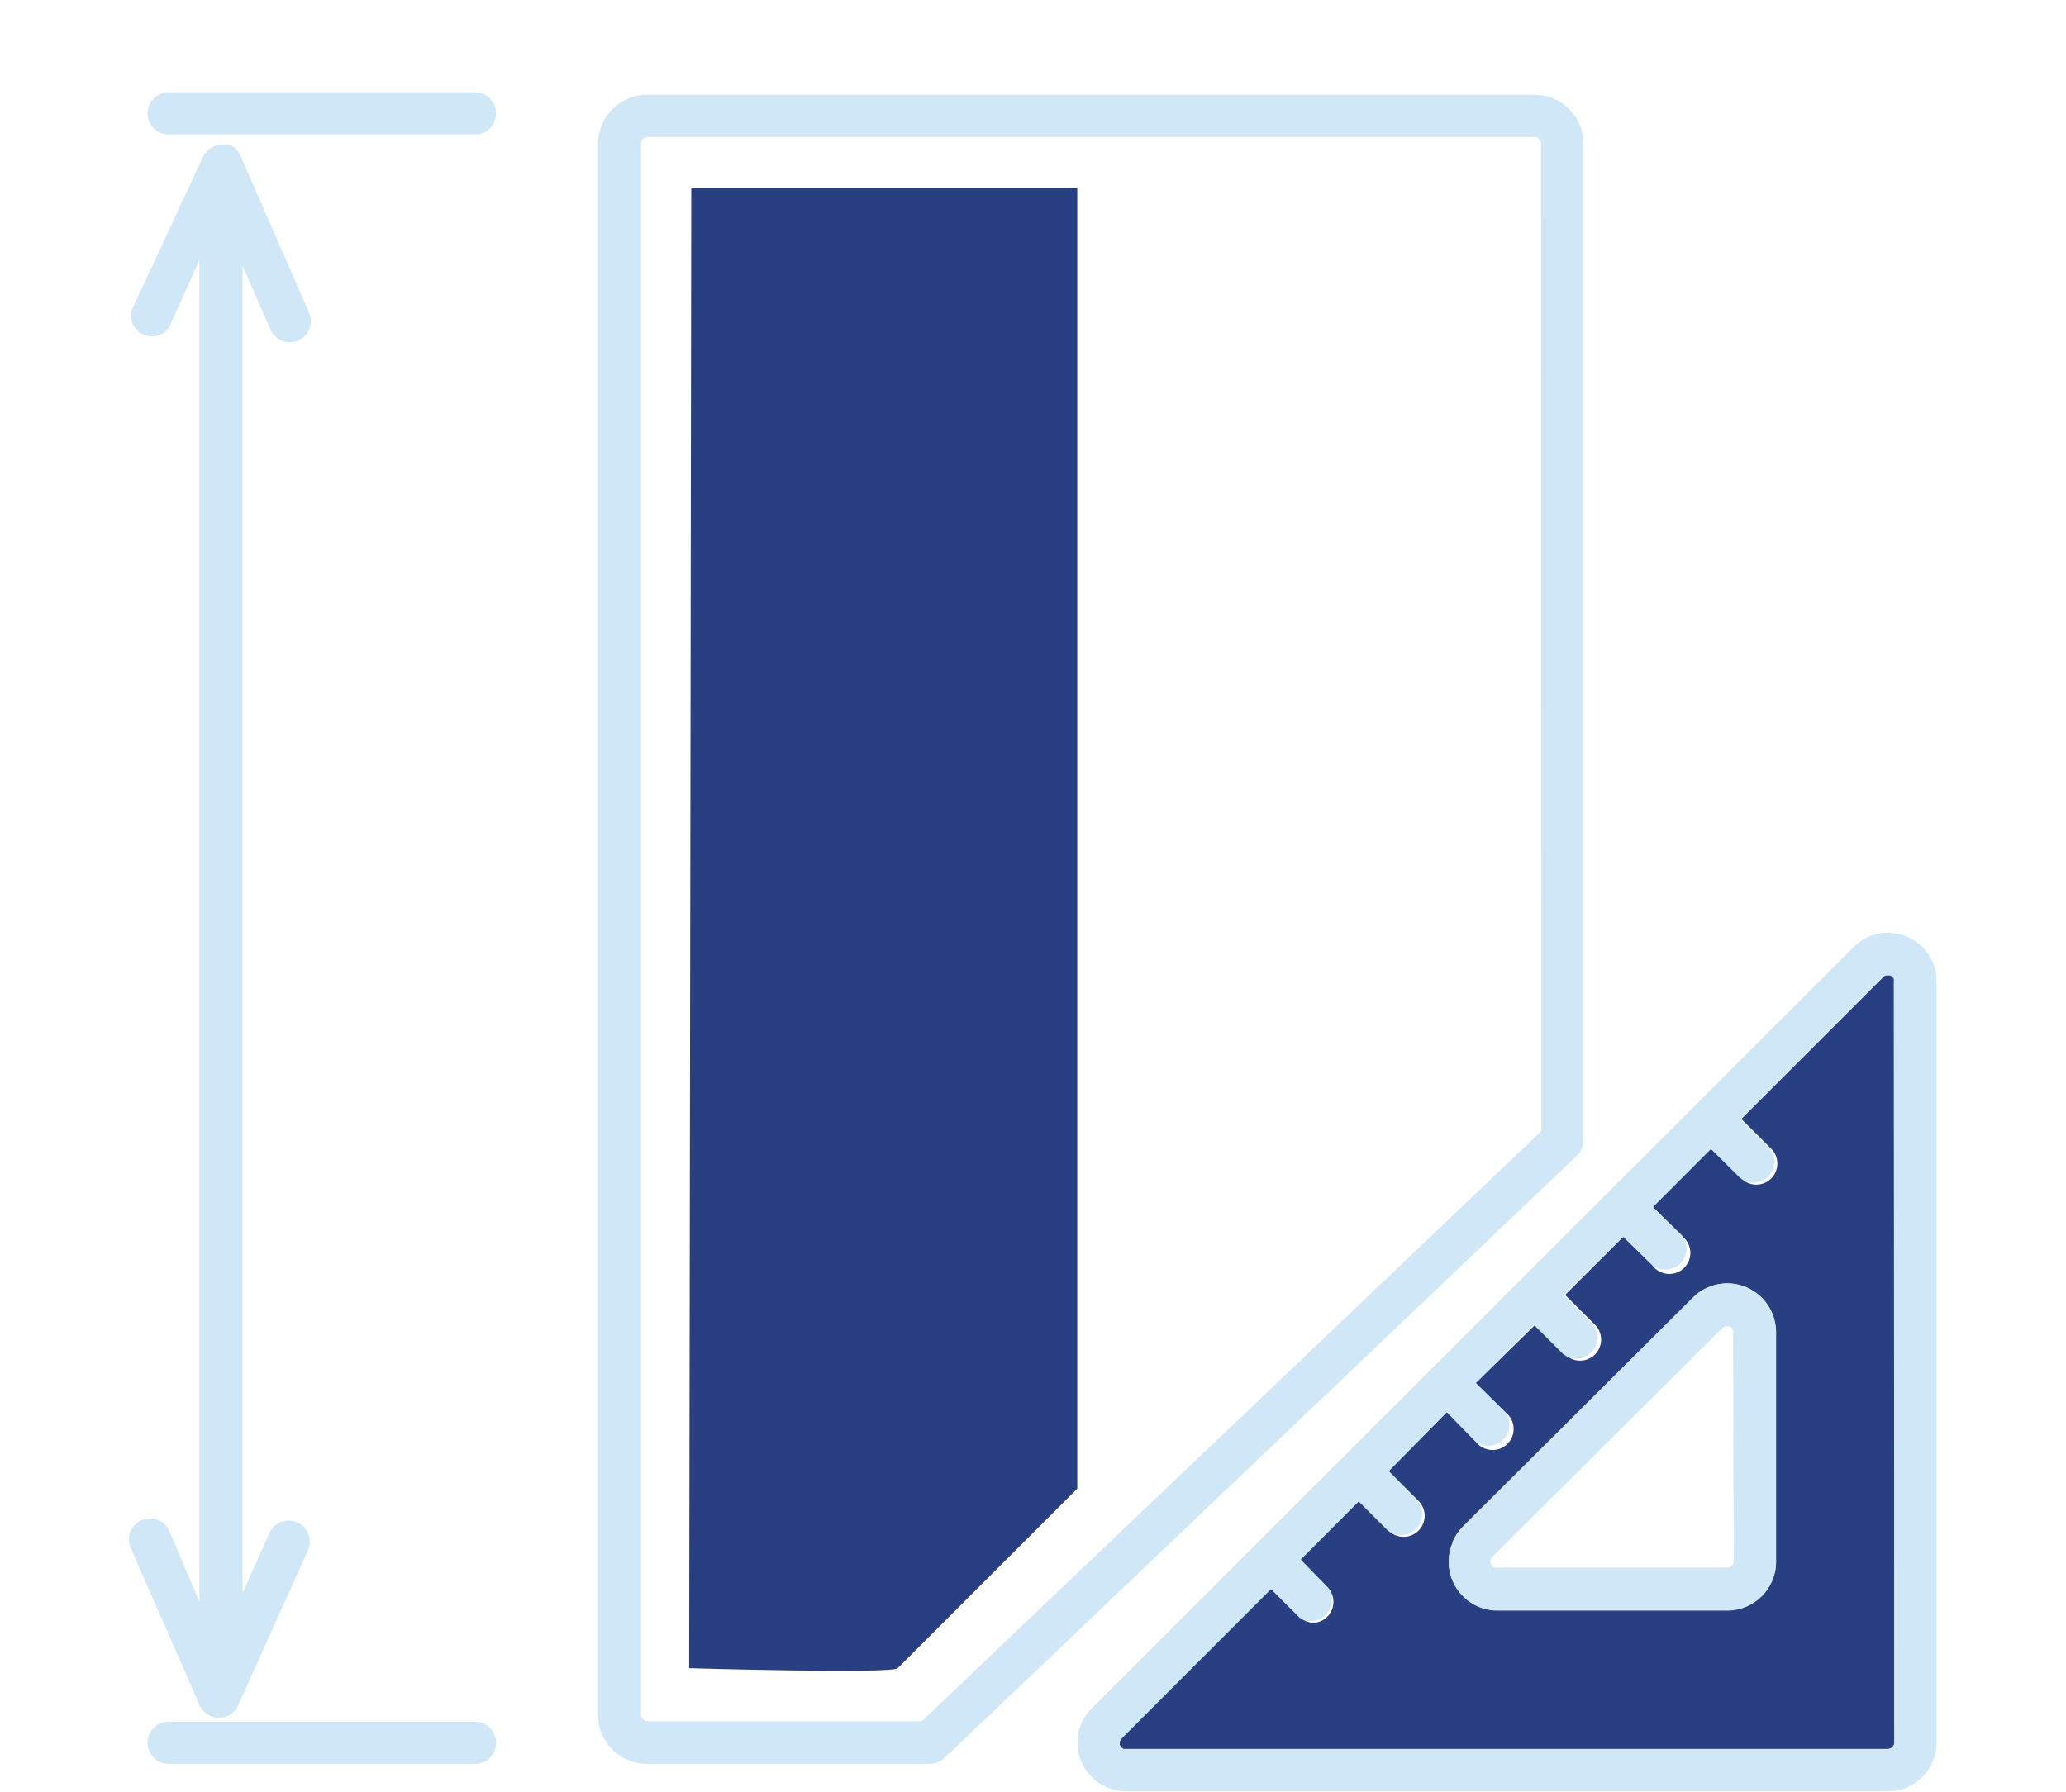
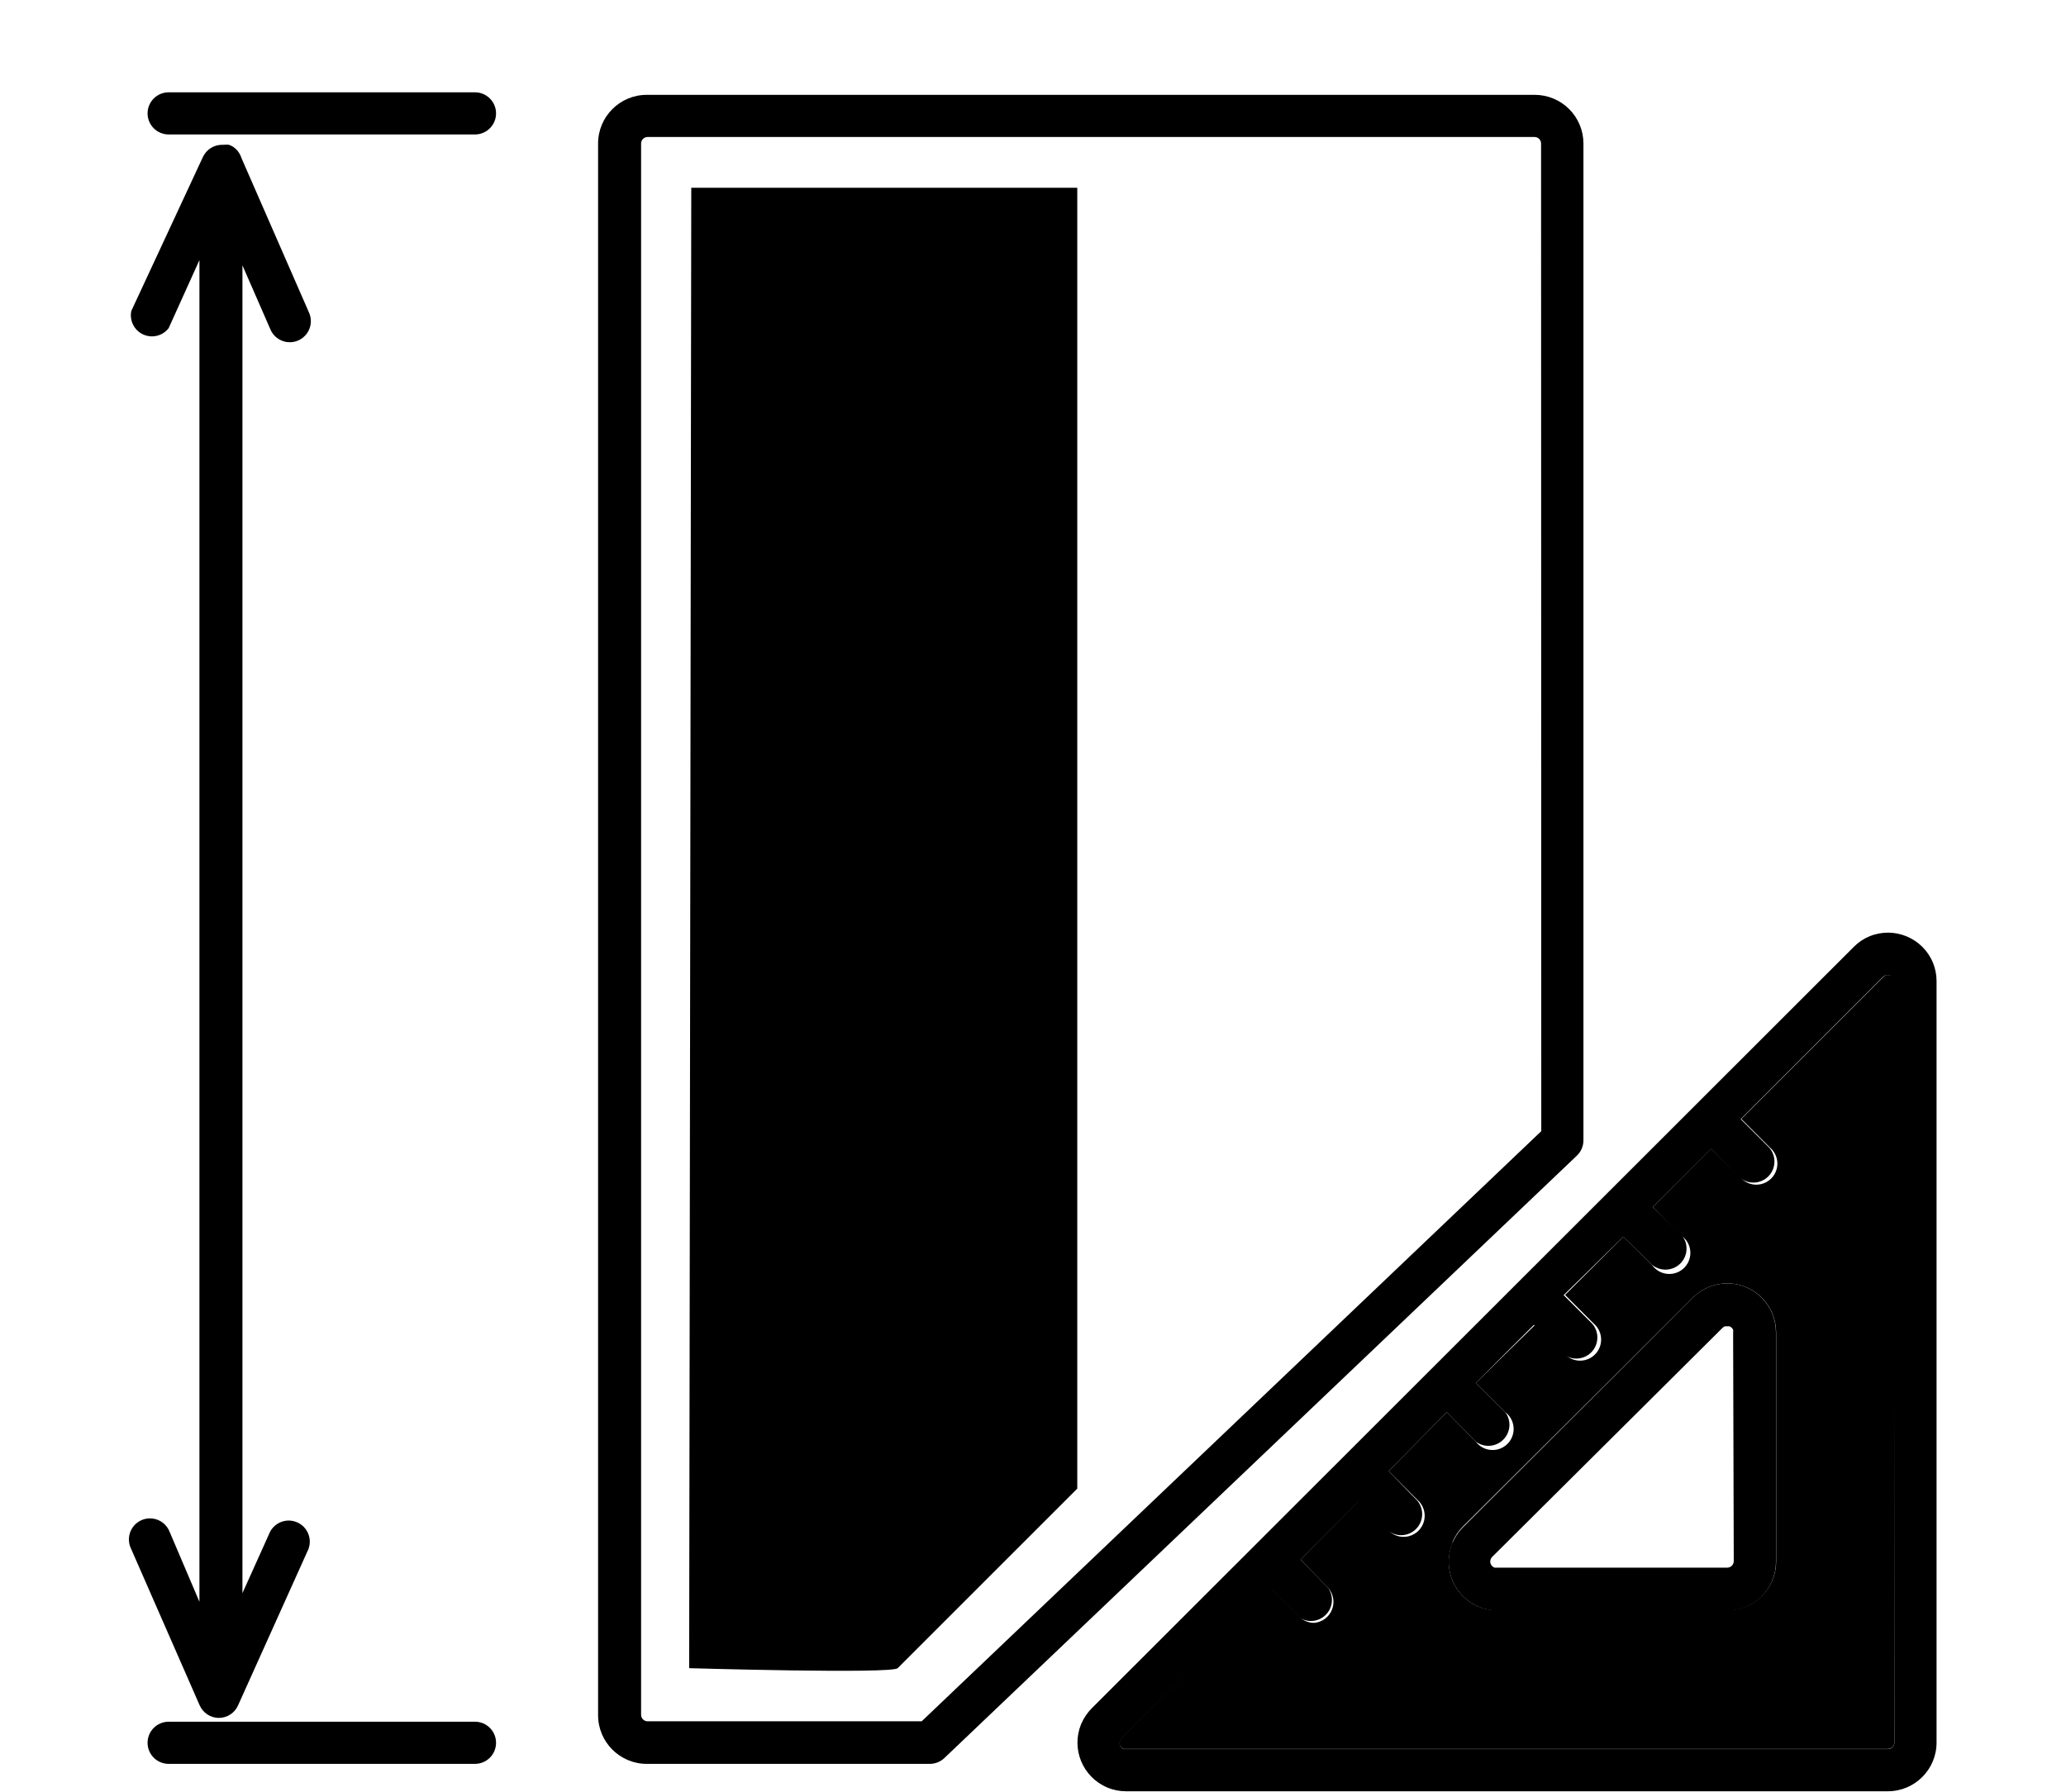
<svg xmlns="http://www.w3.org/2000/svg" id="Layer_1" data-name="Layer 1" viewBox="0 0 98 85">
  <defs>
-     <style>.cls-1{fill:#d0e7f8;}.cls-2{fill:#283f81;}</style>
+     <style />
  </defs>
  <path class="cls-2" d="M62.34,77a1,1,0,0,1-.71-.29l-1.36-1.36L53.2,82.47a.36.36,0,0,0-.08.12.31.31,0,0,0,0,.22.33.33,0,0,0,.17.17l.11,0H89.55a.31.31,0,0,0,.31-.31V46.55a.29.29,0,0,0,0-.11.3.3,0,0,0-.17-.17h0l-.11,0-.12,0-.1.06-6.76,6.76,1.36,1.36a1,1,0,1,1-1.41,1.41L81.16,54.5,78.4,57.27l1.36,1.36A1,1,0,1,1,78.35,60L77,58.68l-2.76,2.76,1.36,1.36a1,1,0,1,1-1.41,1.41l-1.36-1.36L70,65.62,71.4,67A1,1,0,1,1,70,68.4L68.63,67,65.87,69.8l1.36,1.36a1,1,0,1,1-1.41,1.41l-1.36-1.36L61.69,74,63,75.34A1,1,0,0,1,62.34,77Zm6.56-3.84a2.31,2.31,0,0,1,.51-.75L80.3,61.57a2.31,2.31,0,0,1,3.77.75,2.37,2.37,0,0,1,.18.89V74.09a2.31,2.31,0,0,1-2.31,2.31H71a2.28,2.28,0,0,1-.9-.18A2.34,2.34,0,0,1,68.9,75,2.3,2.3,0,0,1,68.91,73.2Z" />
  <path class="cls-2" d="M32.79,8.91H51.1V70.63l-8.52,8.52c-.28.28-9.89,0-9.89,0Z" />
  <path class="cls-1" d="M75.11,54.1V6.81A2.31,2.31,0,0,0,72.79,4.5H30.68a2.31,2.31,0,0,0-2.31,2.31V81.38a2.31,2.31,0,0,0,2.31,2.31H44.11a1,1,0,0,0,.69-.28l30-28.58A1,1,0,0,0,75.11,54.1Zm-2-.43-29.39,28h-13a.31.31,0,0,1-.31-.31V6.81a.31.31,0,0,1,.31-.31H72.79a.31.31,0,0,1,.31.31Z" />
  <path class="cls-1" d="M91.69,45.68a2.31,2.31,0,0,0-3-1.26,2.26,2.26,0,0,0-.75.5L51.79,81.05a2.39,2.39,0,0,0-.51.76,2.31,2.31,0,0,0,1.24,3,2.27,2.27,0,0,0,.89.18H89.55a2.31,2.31,0,0,0,2.31-2.31V46.55A2.3,2.3,0,0,0,91.69,45.68Zm-1.83,37a.31.31,0,0,1-.31.31H53.41l-.11,0a.33.33,0,0,1-.17-.17.31.31,0,0,1,0-.22.36.36,0,0,1,.08-.12l7.08-7.08,1.36,1.36A1,1,0,0,0,63,75.34L61.69,74l2.76-2.76,1.36,1.36a1,1,0,0,0,1.41-1.41L65.87,69.8,68.63,67,70,68.4A1,1,0,0,0,71.4,67L70,65.62l2.76-2.76,1.36,1.36a1,1,0,0,0,1.41-1.41l-1.36-1.36L77,58.68,78.35,60a1,1,0,0,0,1.41-1.41L78.4,57.27l2.76-2.76,1.36,1.36a1,1,0,0,0,1.41-1.41l-1.36-1.36,6.76-6.76.1-.06.12,0,.11,0h0a.3.3,0,0,1,.17.17.29.29,0,0,1,0,.11Z" />
  <path class="cls-1" d="M82.82,61.07a2.31,2.31,0,0,0-2.52.5L69.41,72.45A2.31,2.31,0,0,0,68.9,75a2.34,2.34,0,0,0,1.24,1.24,2.28,2.28,0,0,0,.9.18H81.93a2.31,2.31,0,0,0,2.31-2.31V63.2a2.37,2.37,0,0,0-.18-.89A2.32,2.32,0,0,0,82.82,61.07Zm-.58,13a.31.31,0,0,1-.31.31H71l-.11,0a.33.33,0,0,1-.18-.18.29.29,0,0,1,0-.22.32.32,0,0,1,.07-.11L81.71,63a.34.34,0,0,1,.11-.07l.11,0,.11,0a.33.33,0,0,1,.17.16.34.34,0,0,1,0,.13Z" />
  <path class="cls-1" d="M22.53,4.38H8a1,1,0,0,0,0,2H22.53a1,1,0,0,0,0-2Z" />
  <path class="cls-1" d="M22.53,81.69H8a1,1,0,0,0,0,2H22.53a1,1,0,0,0,0-2Z" />
  <path class="cls-1" d="M10.38,81.51h0a1,1,0,0,0,.91-.59l3.34-7.42a1,1,0,0,0-1.82-.82l-1.31,2.91v-63l1.31,3a1,1,0,1,0,1.83-.8l-3.19-7.3a1,1,0,0,0-.4-.53l0,0a1,1,0,0,0-.19-.09,1,1,0,0,0-.25,0h-.08a1,1,0,0,0-.91.59L6.23,14.75A1,1,0,0,0,8,15.57l1.46-3.23V76L8.05,72.69a1,1,0,1,0-1.83.8l3.25,7.42A1,1,0,0,0,10.38,81.51Z" />
</svg>
